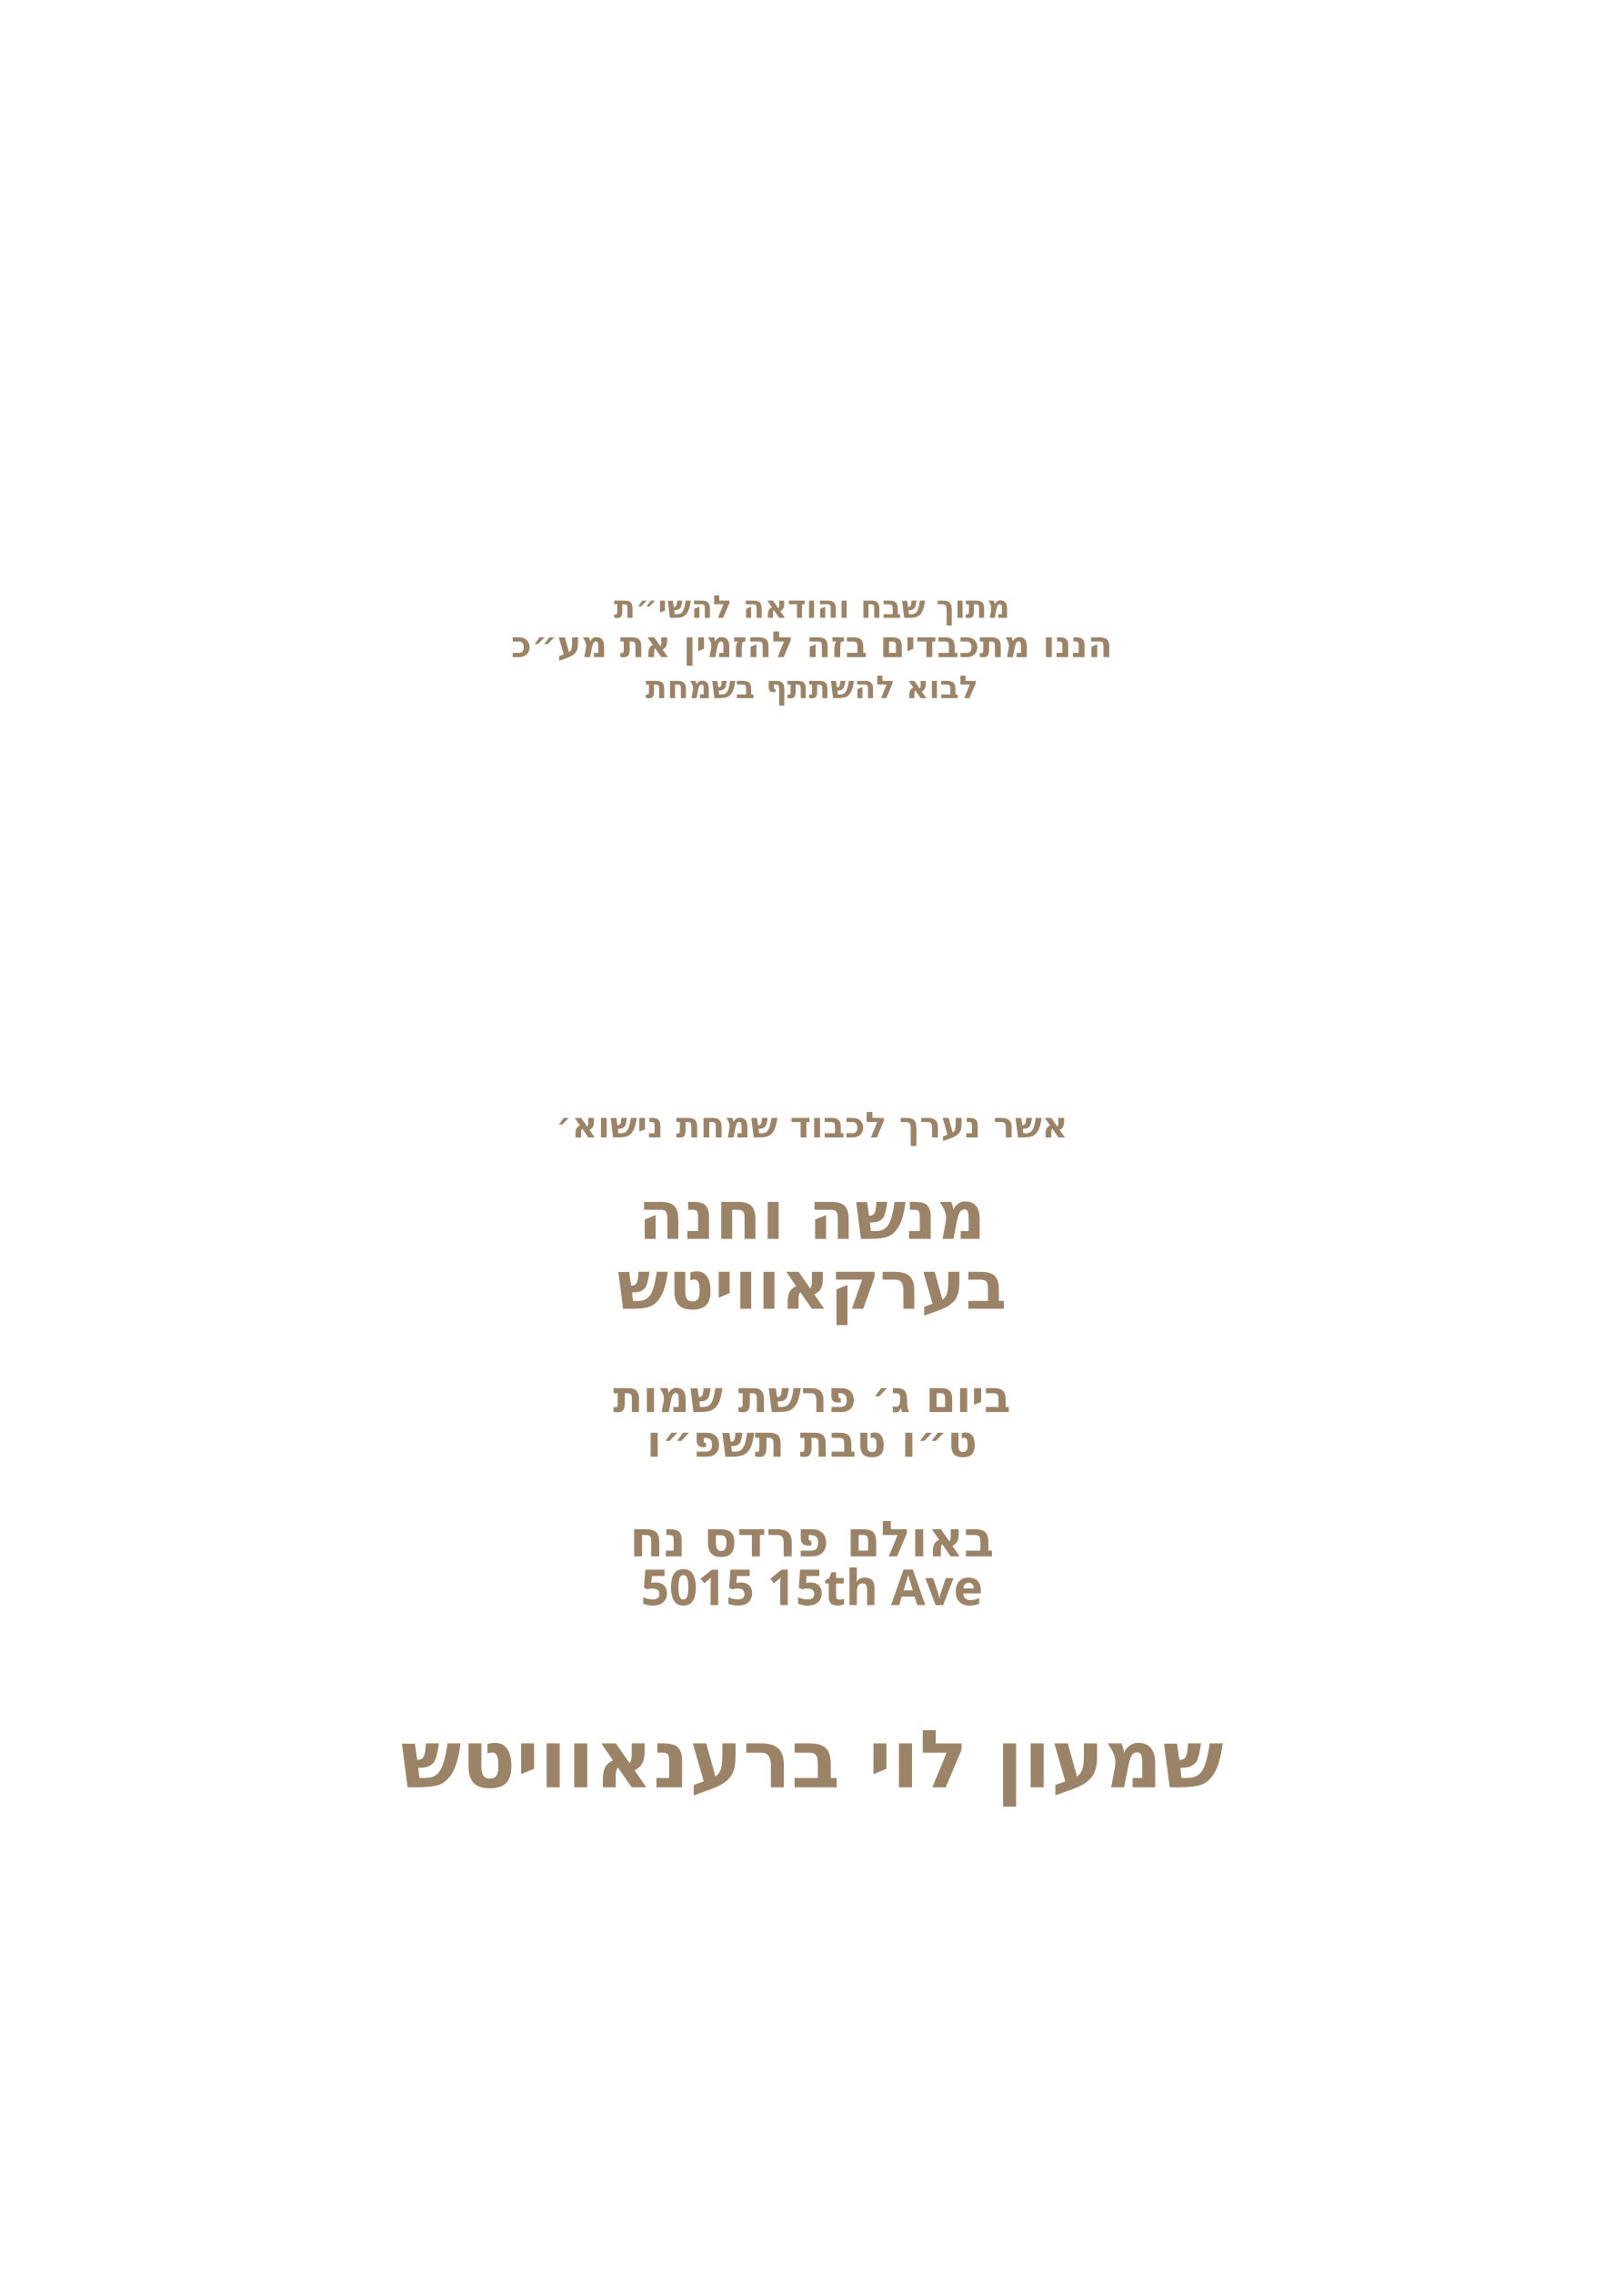
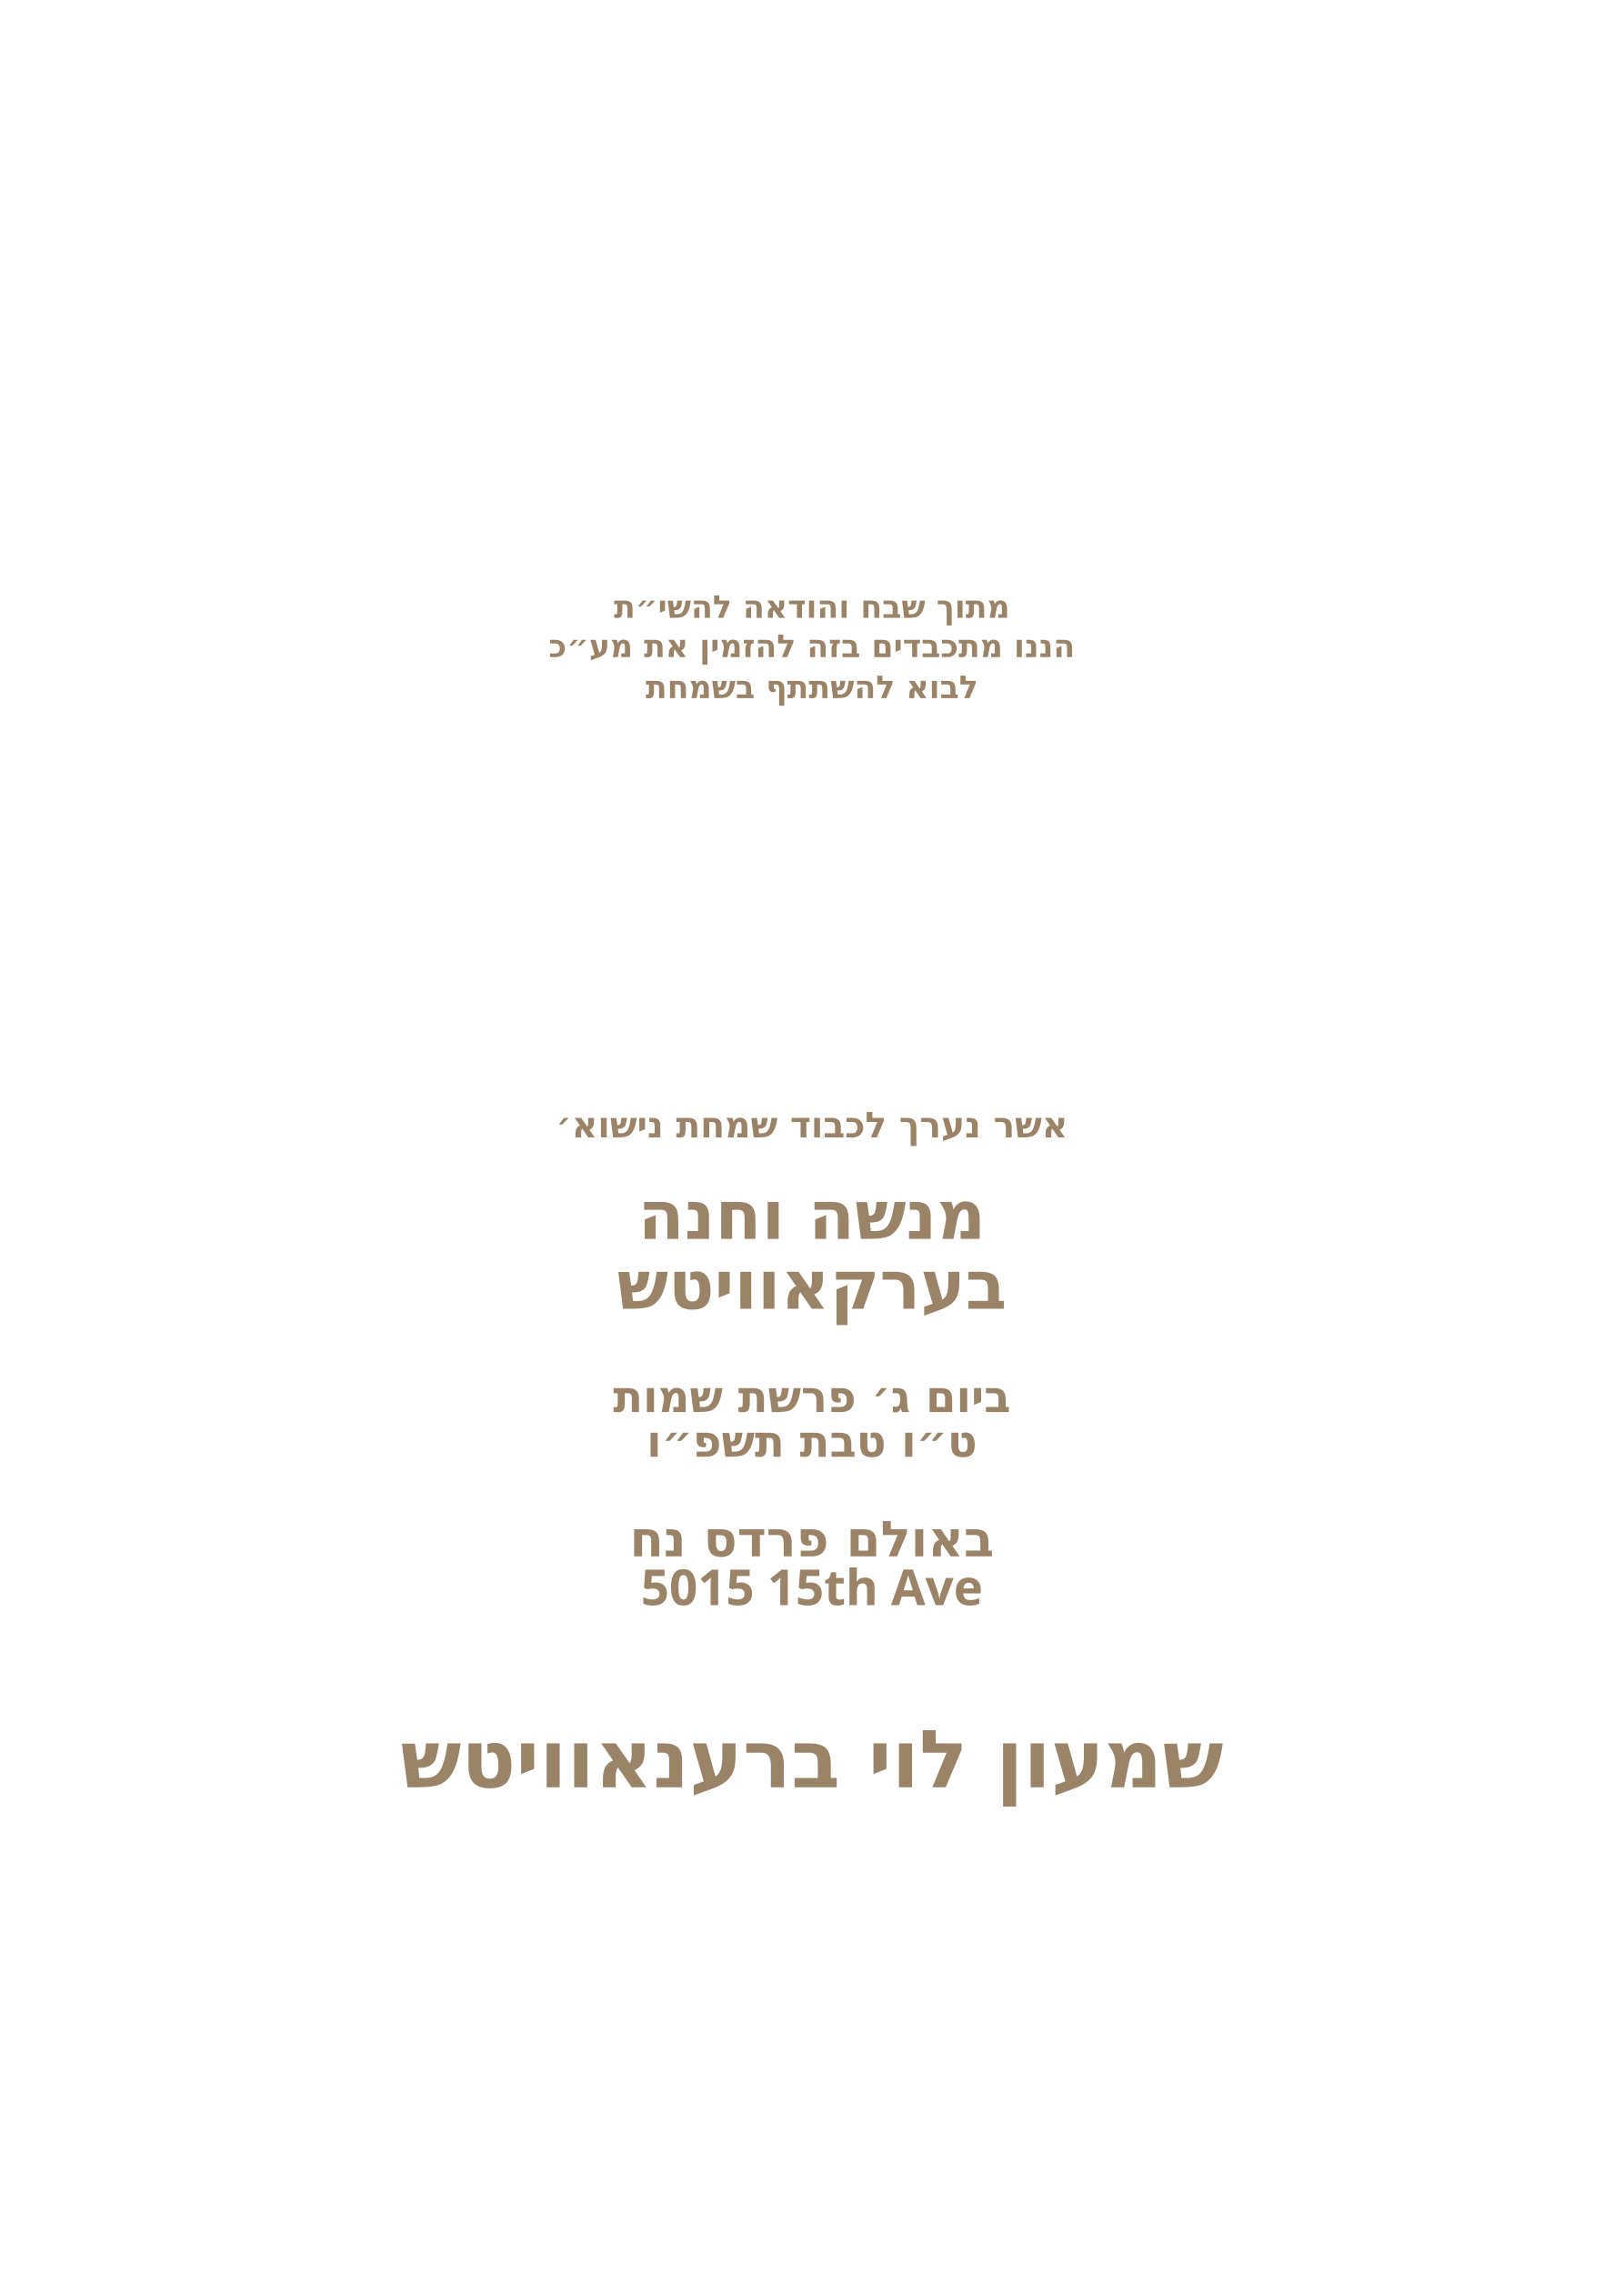
<svg xmlns="http://www.w3.org/2000/svg" id="Layer_1" data-name="Layer 1" viewBox="0 0 360 504">
  <g id="line_5">
    <text transform="translate(180 137)" text-anchor="middle" fill="#9b8367" font-family="Heebo" font-size="7" font-weight="700">
      <tspan x="0" y="0">מתוך שבח והודאה להשי״ת</tspan>
    </text>
  </g>
  <g id="line_4">
-     <text transform="translate(180 145.7)" text-anchor="middle" fill="#9b8367" font-family="Heebo" font-size="8" font-weight="700">
+     <text transform="translate(180 145.7)" text-anchor="middle" fill="#9b8367" font-family="Heebo" font-size="7" font-weight="700">
      <tspan x="0" y="0">הננו מתכבדים בזה להזמין את מע״כ</tspan>
    </text>
  </g>
  <g id="line_3">
    <text transform="translate(180 154.8)" text-anchor="middle" fill="#9b8367" font-family="Heebo" font-size="7" font-weight="700">
      <tspan x="0" y="0">לבוא להשתתף בשמחת</tspan>
    </text>
  </g>
  <g id="line_2">
    <text transform="translate(180 252.2)" text-anchor="middle" fill="#9b8367" font-family="Heebo" font-size="7.9" font-weight="700">
      <tspan x="0" y="0">אשר נערך לכבוד שמחת נישוא׳</tspan>
    </text>
  </g>
  <g id="couple_name*">
    <text transform="translate(180 274.7)" text-anchor="middle" fill="#9b8367" font-family="Heebo" font-size="15" font-weight="900">
      <tspan x="0" y="0">מנשה וחנה</tspan>
    </text>
  </g>
  <g id="couple_family_name*">
    <text transform="translate(180 290.2)" text-anchor="middle" fill="#9b8367" font-family="Heebo" font-size="15" font-weight="900">
      <tspan x="0" y="0">בערקאוויטש</tspan>
    </text>
  </g>
  <g id="day*">
    <text transform="translate(180 313.1)" text-anchor="middle" fill="#9b8367" font-family="Heebo" font-size="9.7" font-weight="600">
      <tspan x="0" y="0">ביום ג׳ פרשת שמות</tspan>
    </text>
  </g>
  <g id="date*">
    <text transform="translate(180 323)" text-anchor="middle" fill="#9b8367" font-family="Heebo" font-size="9.7" font-weight="600">
      <tspan x="0" y="0">ט״ו טבת תשפ״ו</tspan>
    </text>
  </g>
  <g id="hall*">
    <text transform="translate(180 345.1)" text-anchor="middle" fill="#9b8367" font-family="Heebo" font-size="11" font-weight="600">
      <tspan x="0" y="0">באולם פרדס נח</tspan>
    </text>
  </g>
  <g id="address*">
    <text transform="translate(180 355.9)" text-anchor="middle" fill="#9b8367" font-family="Heebo" font-size="11" font-weight="600">
      <tspan x="0" y="0">5015 15th Ave</tspan>
    </text>
  </g>
  <g id="host_name*">
    <text transform="translate(180 396.3)" text-anchor="middle" fill="#9b8367" font-family="Heebo" font-size="17.8" font-weight="900">
      <tspan x="0" y="0">שמעון לוי ברענאוויטש</tspan>
    </text>
  </g>
</svg>
